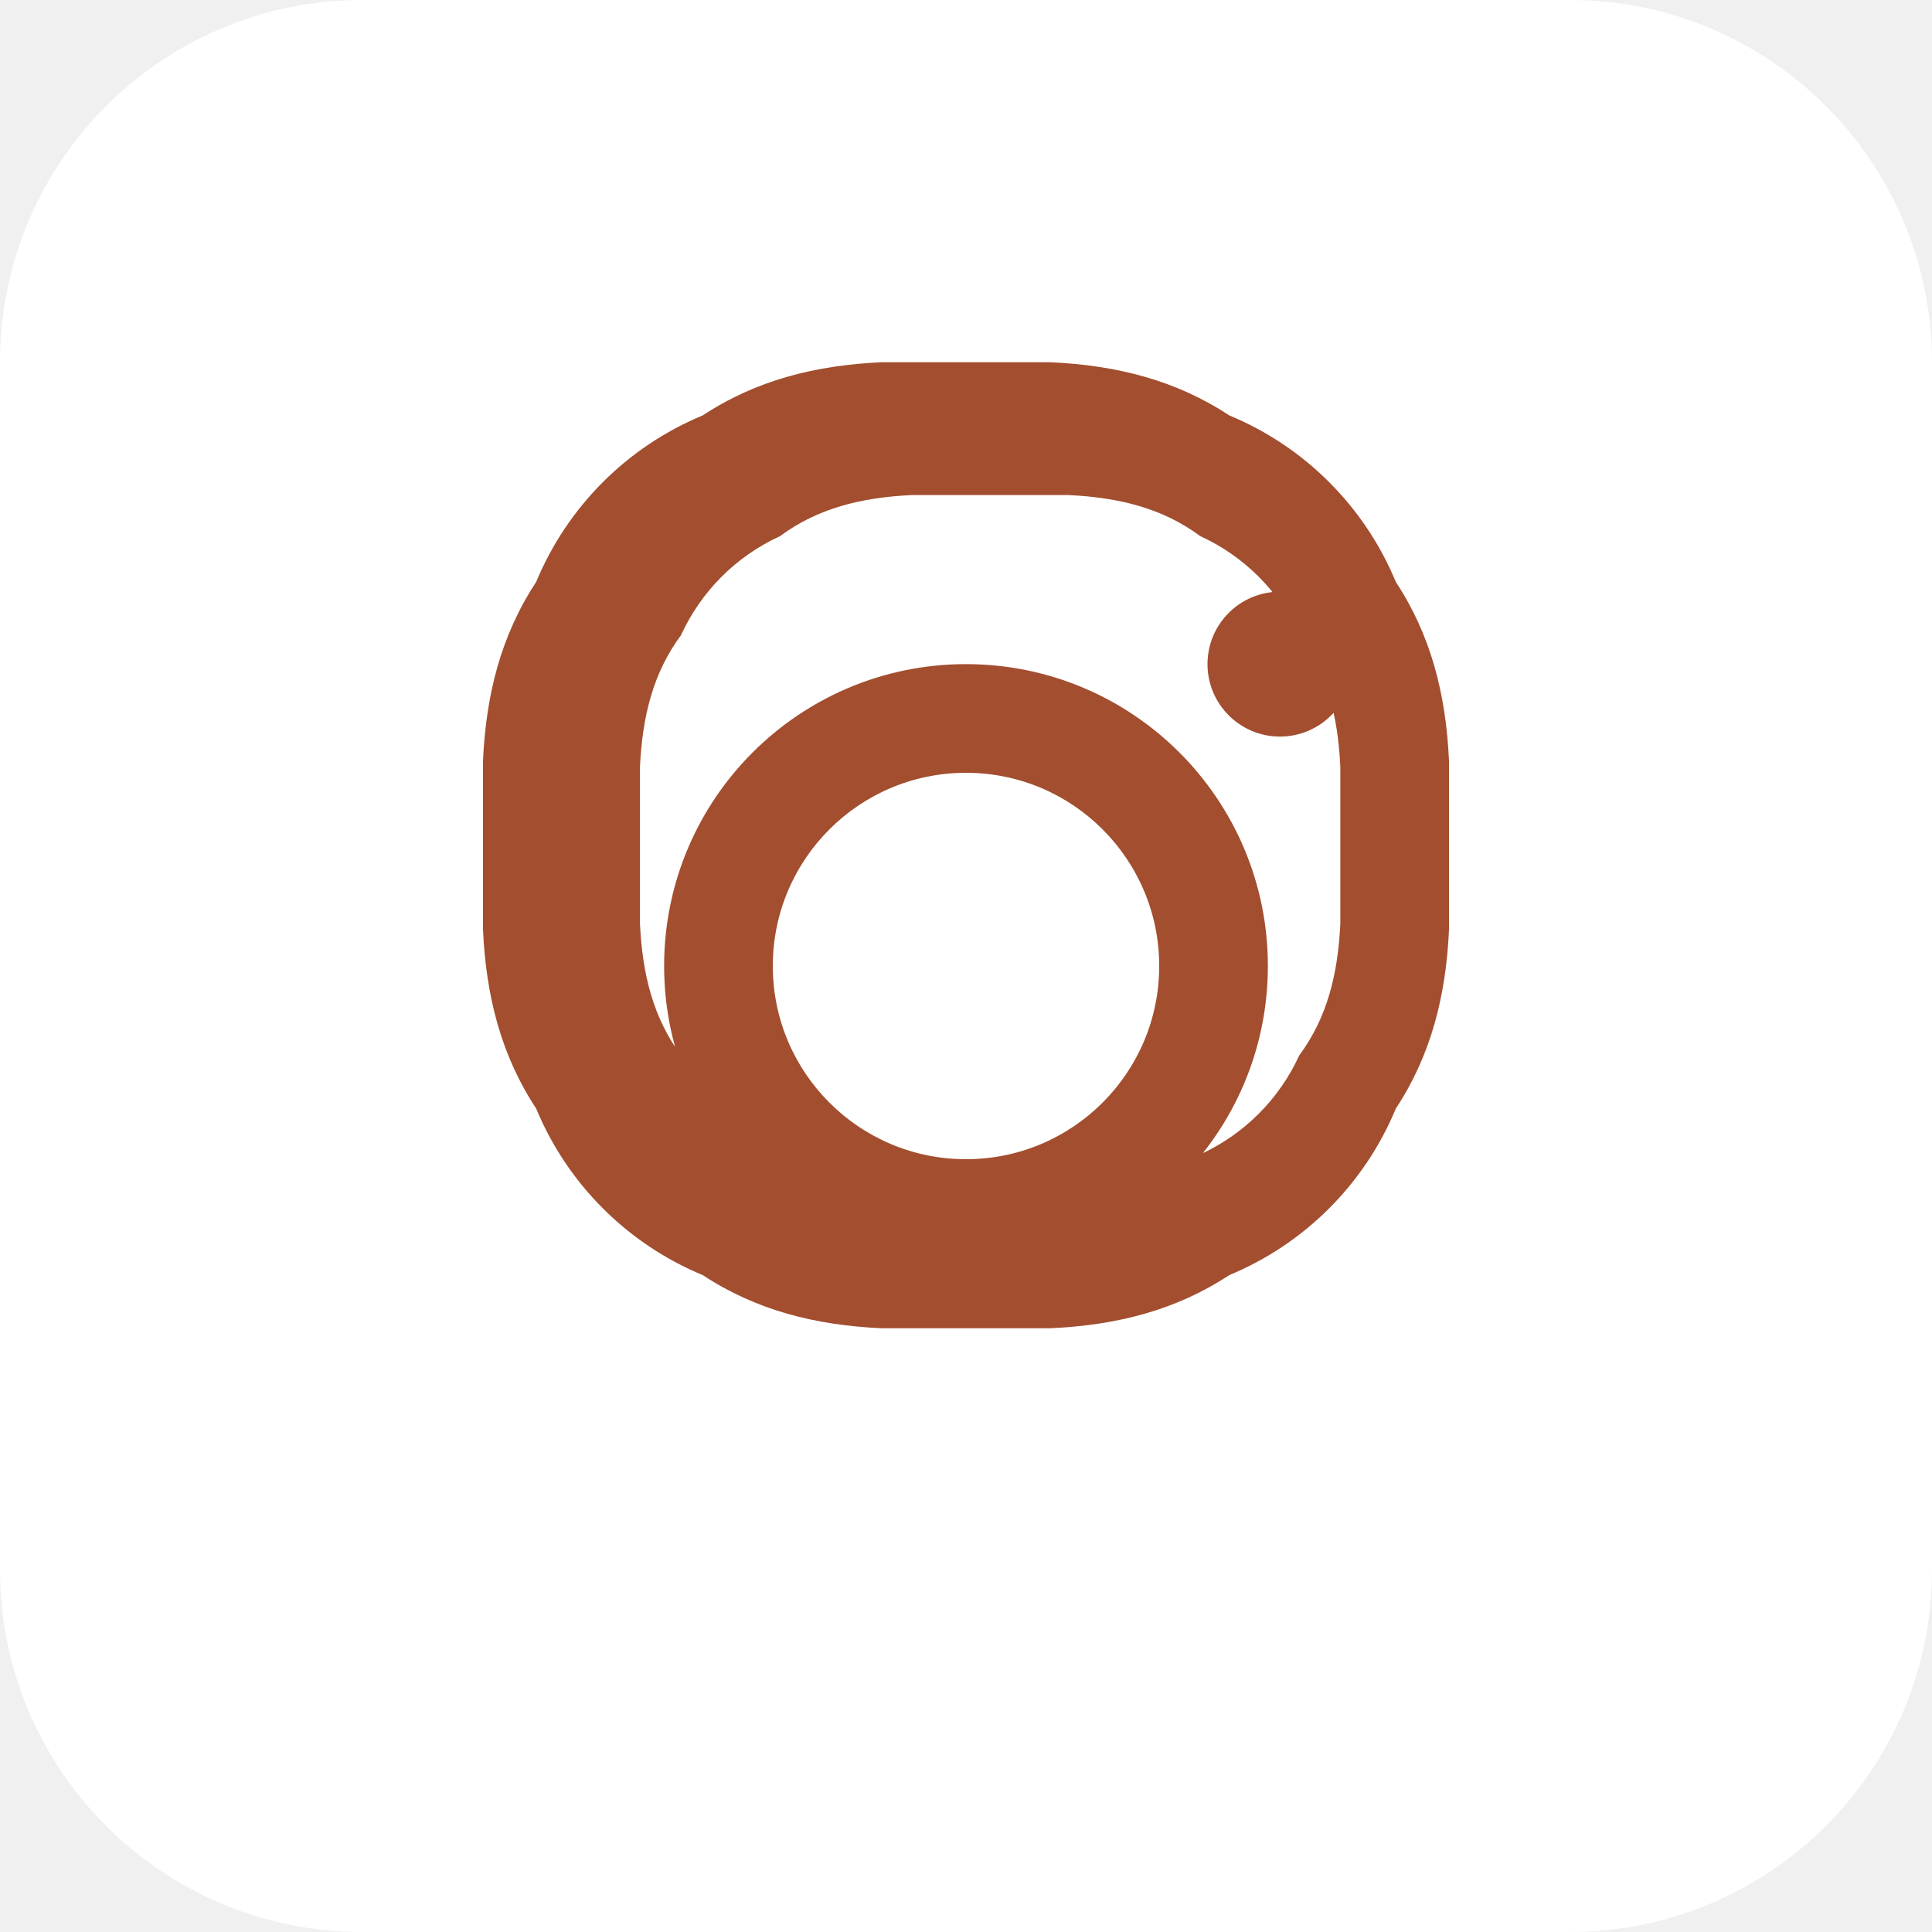
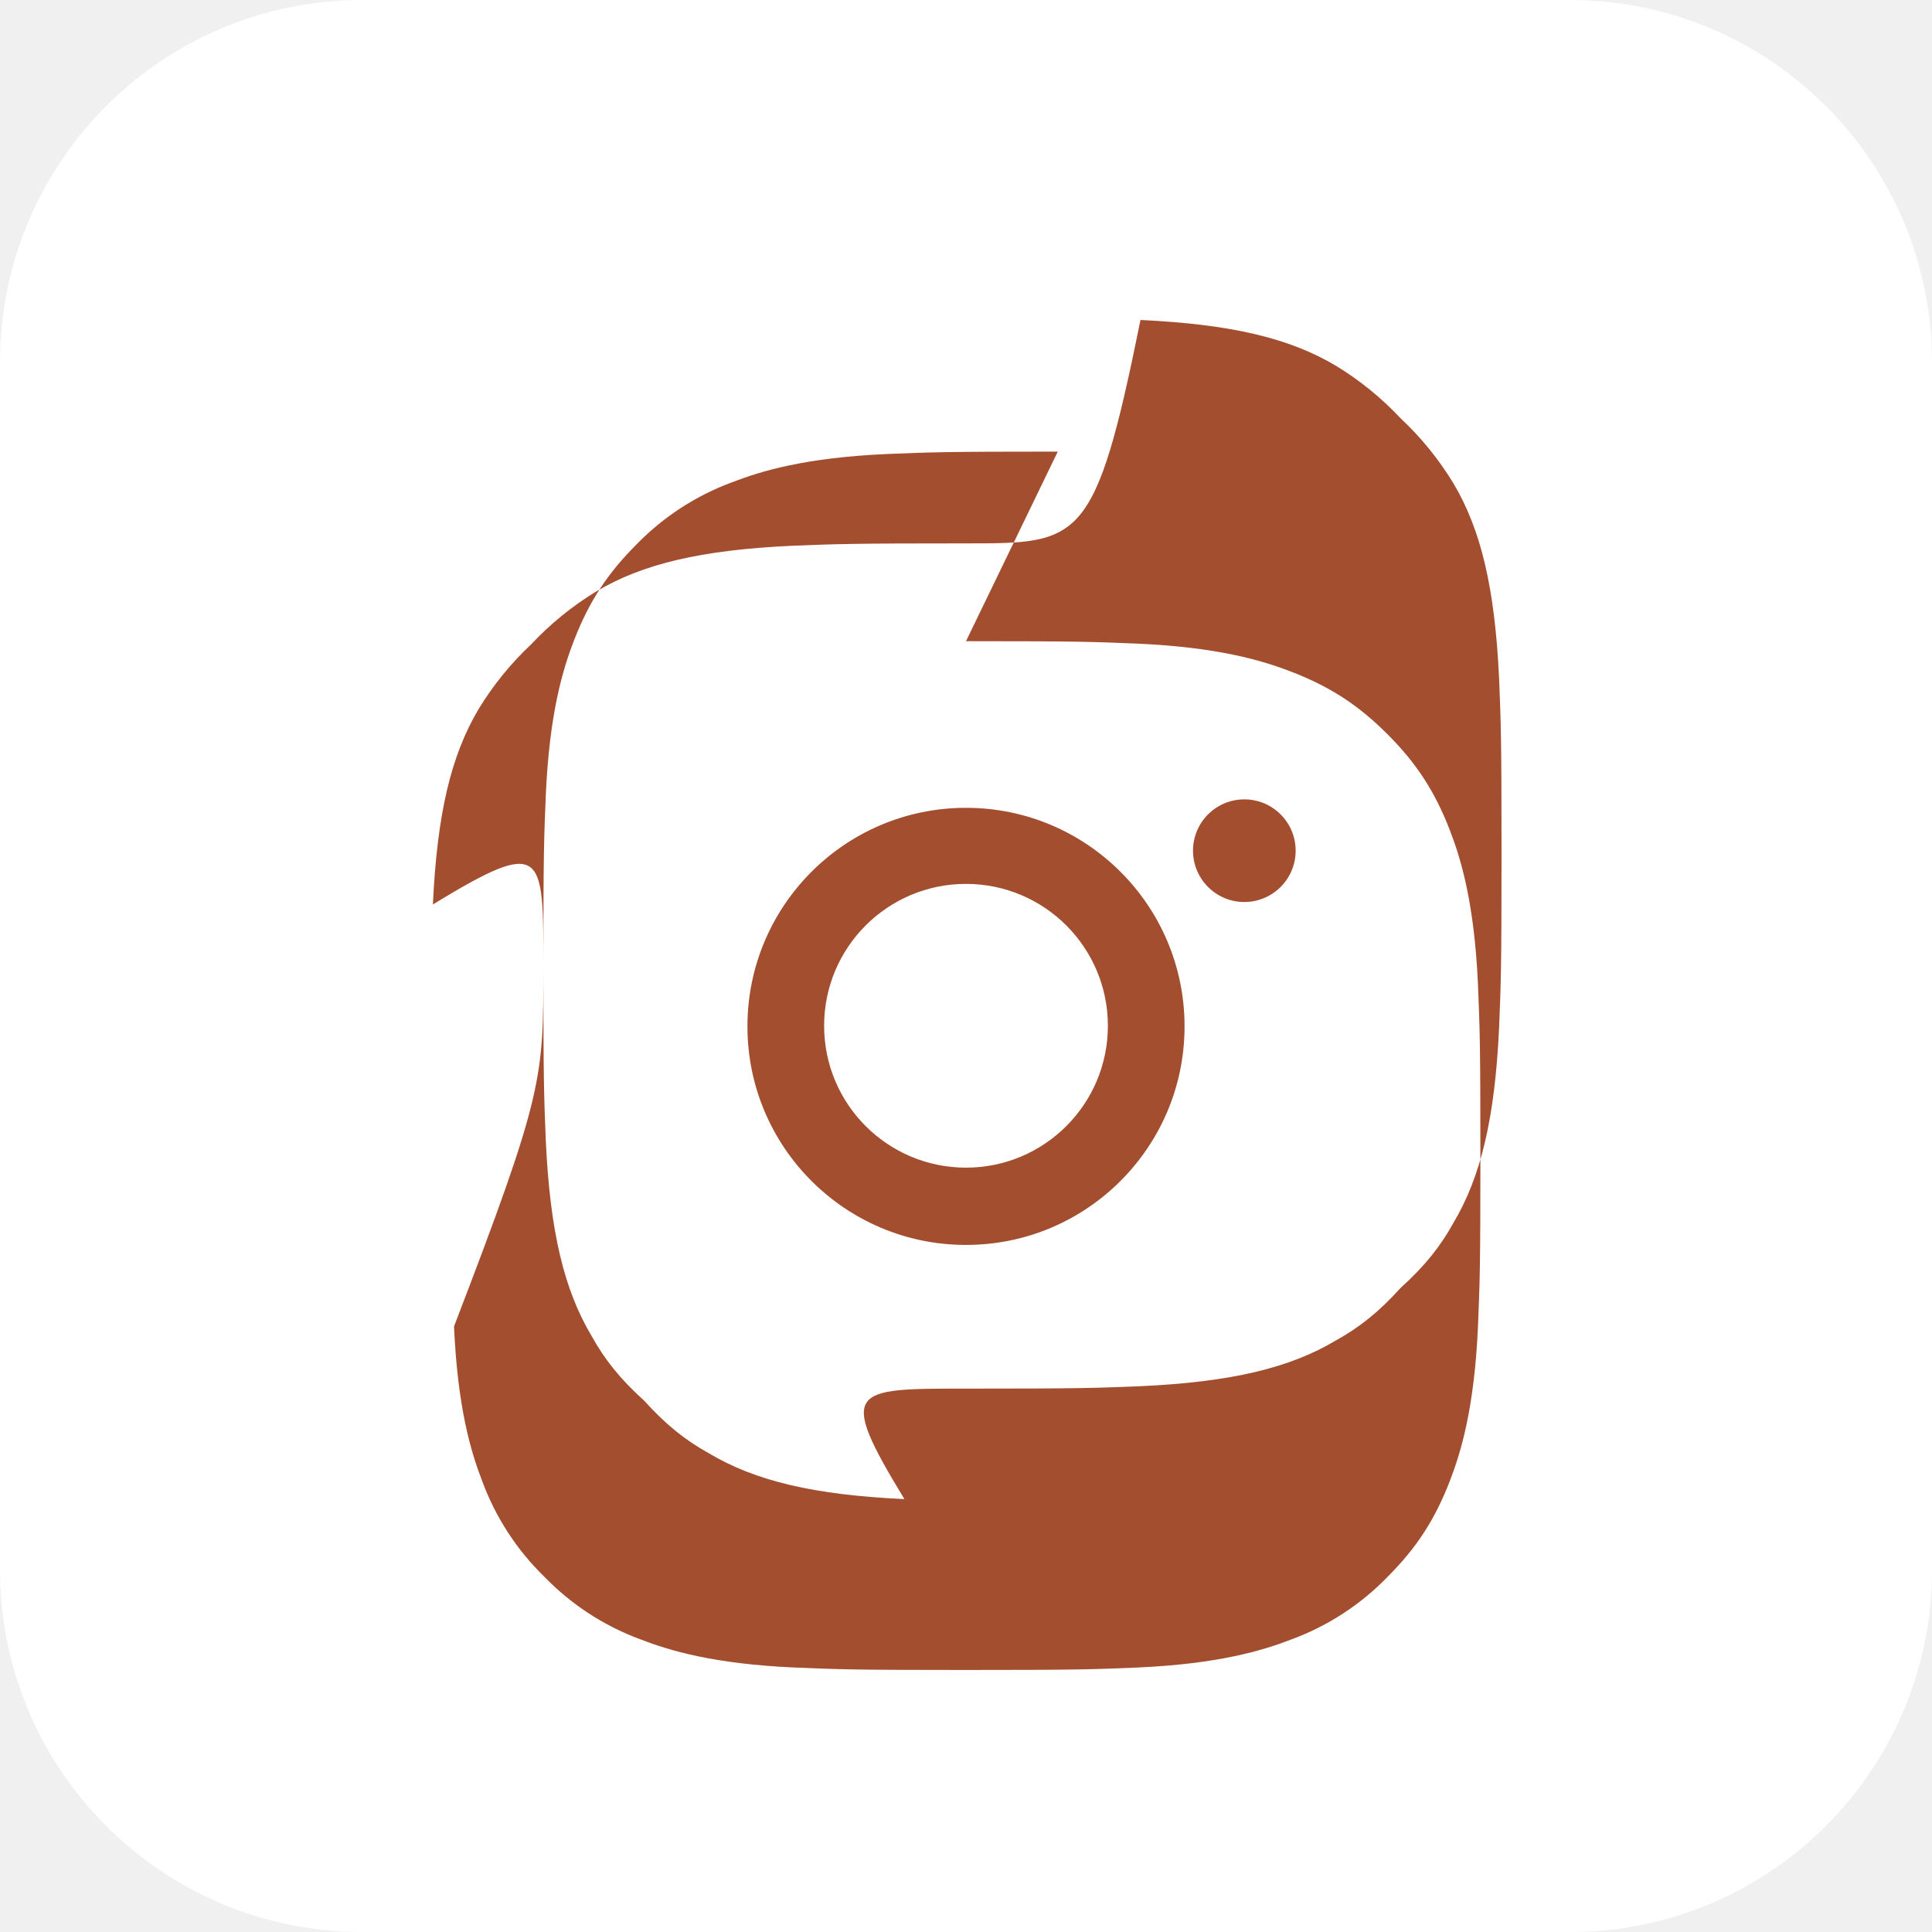
<svg xmlns="http://www.w3.org/2000/svg" viewBox="0 0 32 32" width="32" height="32">
  <rect width="32" height="32" rx="6" fill="#ffffff" />
-   <path fill="#a34e2f" d="M16 11a5 5 0 1 0 0 10 5 5 0 0 0 0-10zm0 8.2a3.2 3.2 0 1 1 0-6.4 3.2 3.2 0 0 1 0 6.4zM21.2 9.8a1.2 1.2 0 1 0 0 2.4 1.2 1.2 0 0 0 0-2.4zM24 12.6c-.05-1.1-.3-2.08-.88-2.96a5.1 5.1 0 0 0-2.76-2.76C19.48 6.3 18.5 6.05 17.4 6H14.6c-1.1.05-2.08.3-2.96.88a5.1 5.1 0 0 0-2.76 2.76C8.3 10.52 8.05 11.5 8 12.6v2.8c.05 1.1.3 2.08.88 2.96a5.1 5.1 0 0 0 2.76 2.76c.88.58 1.86.83 2.96.88h2.8c1.1-.05 2.08-.3 2.96-.88a5.1 5.1 0 0 0 2.76-2.76c.58-.88.83-1.86.88-2.96V12.6zm-1.8 2.7c-.04.84-.22 1.56-.68 2.18a3.32 3.32 0 0 1-1.64 1.64c-.62.46-1.34.64-2.18.68h-2.6c-.84-.04-1.56-.22-2.18-.68a3.32 3.32 0 0 1-1.64-1.64c-.46-.62-.64-1.34-.68-2.18v-2.6c.04-.84.22-1.56.68-2.18a3.32 3.32 0 0 1 1.64-1.64c.62-.46 1.34-.64 2.18-.68h2.6c.84.04 1.56.22 2.18.68a3.32 3.32 0 0 1 1.64 1.64c.46.62.64 1.34.68 2.18v2.6z" />
+   <path fill="#a34e2f" d="M16 9c-1.9 0-2.14.01-2.89.04-1.5.07-2.47.3-3.24.76a5.1 5.1 0 0 0-1.07.87 5.1 5.1 0 0 0-.87 1.07c-.46.77-.69 1.74-.76 3.24C9.01 13.86 9 14.1 9 16s.01 2.14.04 2.89c.07 1.5.3 2.47.76 3.24.21.38.47.71.87 1.07.36.4.69.66 1.07.87.77.46 1.74.69 3.24.76C13.86 22.99 14.1 23 16 23s2.14-.01 2.89-.04c1.5-.07 2.47-.3 3.24-.76.38-.21.71-.47 1.07-.87.4-.36.66-.69.87-1.07.46-.77.69-1.74.76-3.24.03-.75.04-.99.04-2.89s-.01-2.14-.04-2.89c-.07-1.5-.3-2.47-.76-3.24a5.1 5.1 0 0 0-.87-1.07 5.1 5.1 0 0 0-1.07-.87c-.77-.46-1.74-.69-3.24-.76C18.14 9.01 17.9 9 16 9zm0 1.62c1.87 0 2.09.01 2.83.04 1.35.06 2.08.28 2.57.47.64.25 1.1.55 1.58 1.03.48.48.78.94 1.03 1.58.19.49.41 1.22.47 2.57.03.74.04.96.04 2.83s-.01 2.09-.04 2.83c-.06 1.35-.28 2.08-.47 2.57-.25.64-.55 1.1-1.03 1.58a4.27 4.27 0 0 1-1.58 1.03c-.49.19-1.22.41-2.57.47-.74.03-.96.04-2.83.04s-2.09-.01-2.83-.04c-1.35-.06-2.08-.28-2.57-.47a4.27 4.27 0 0 1-1.58-1.03 4.27 4.27 0 0 1-1.03-1.58c-.19-.49-.41-1.22-.47-2.57C9.01 18.09 9 17.87 9 16s.01-2.09.04-2.83c.06-1.35.28-2.08.47-2.57.25-.64.55-1.1 1.03-1.58a4.27 4.27 0 0 1 1.58-1.03c.49-.19 1.22-.41 2.57-.47.74-.03.96-.04 2.83-.04zm0 2.76a3.62 3.62 0 1 0 0 7.24 3.62 3.62 0 0 0 0-7.24zm0 5.96a2.35 2.35 0 1 1 0-4.7 2.35 2.35 0 0 1 0 4.7zm4.61-6.1a.85.85 0 1 0 0 1.7.85.85 0 0 0 0-1.7z" />
</svg>
